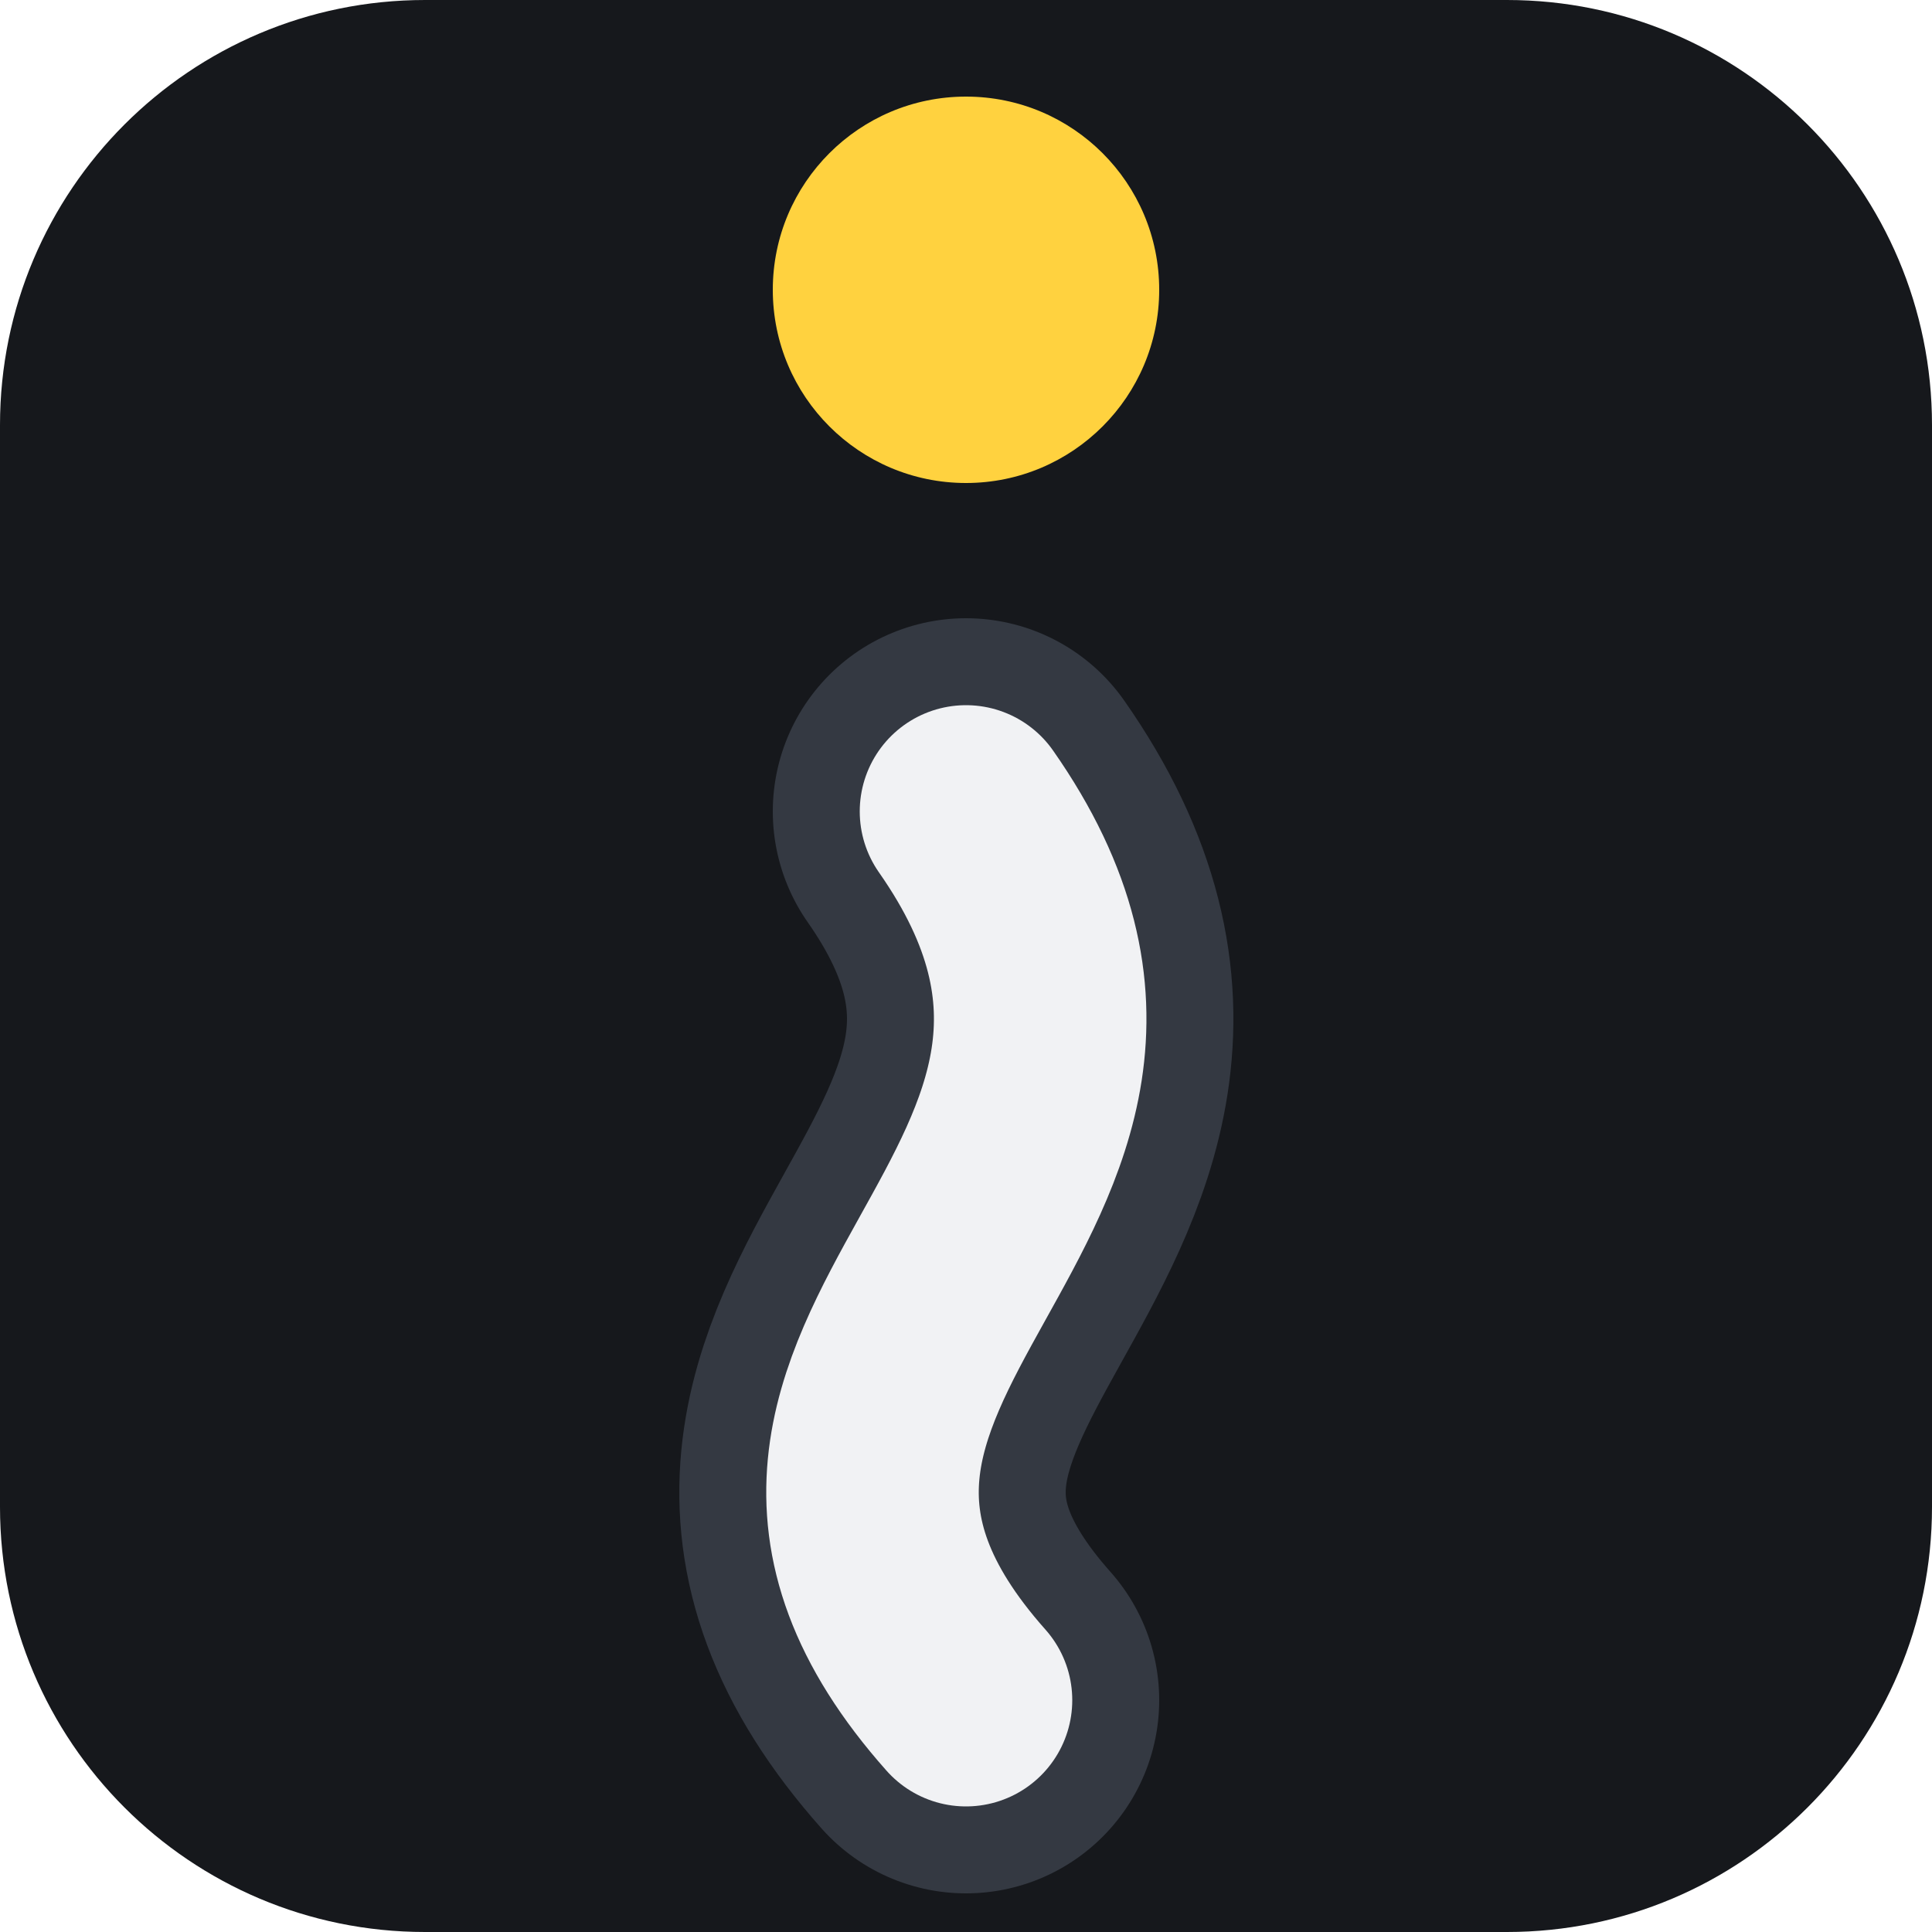
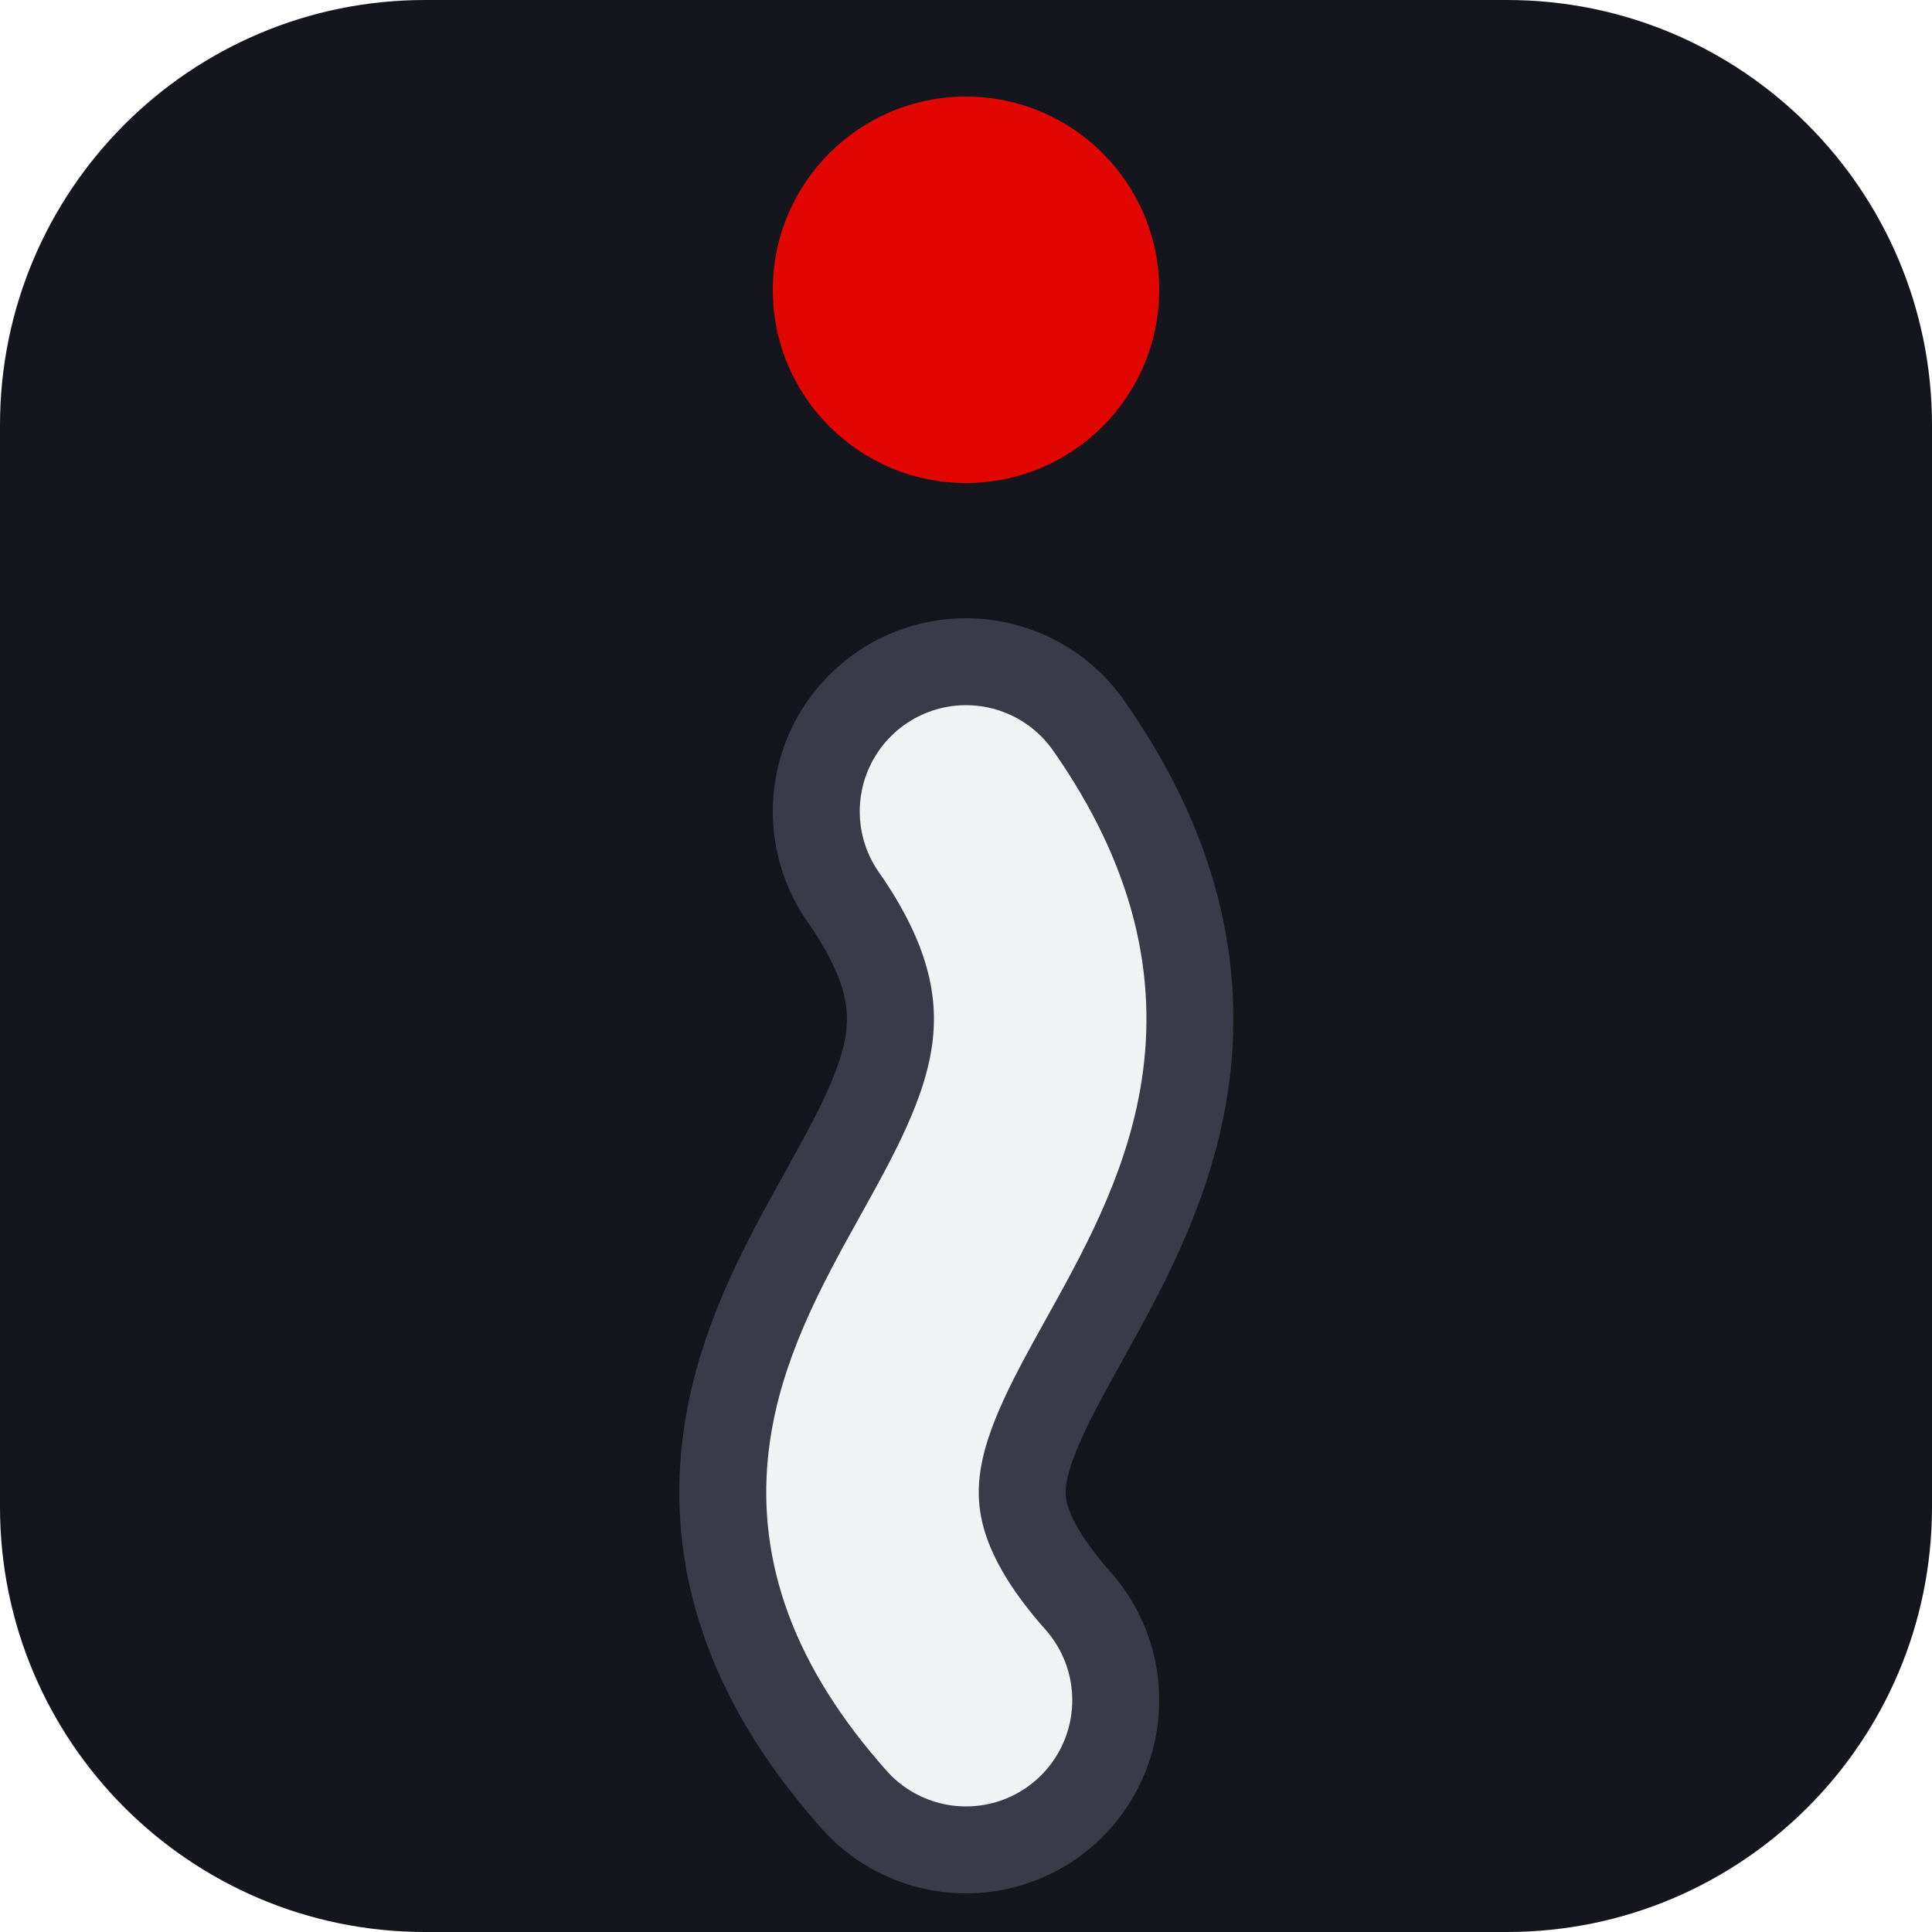
<svg xmlns="http://www.w3.org/2000/svg" viewBox="0 0 100 100" fill="none" stroke-linecap="round">
-   <rect width="100" height="100" rx="22" fill="#16181c" />
-   <path d="M50 88C34 70 64 62 50 42" stroke="#343942" stroke-width="20" />
+   <rect width="100" height="100" rx="22" fill="#15151e" />
+   <path d="M50 88C34 70 64 62 50 42" stroke="#3a3a48" stroke-width="20" />
  <path d="M50 88C34 70 64 62 50 42" stroke="#f1f2f4" stroke-width="11" />
-   <circle cx="50" cy="15" r="10" fill="#ffd23f" />
+   <circle cx="50" cy="15" r="10" fill="#e10600" />
</svg>
